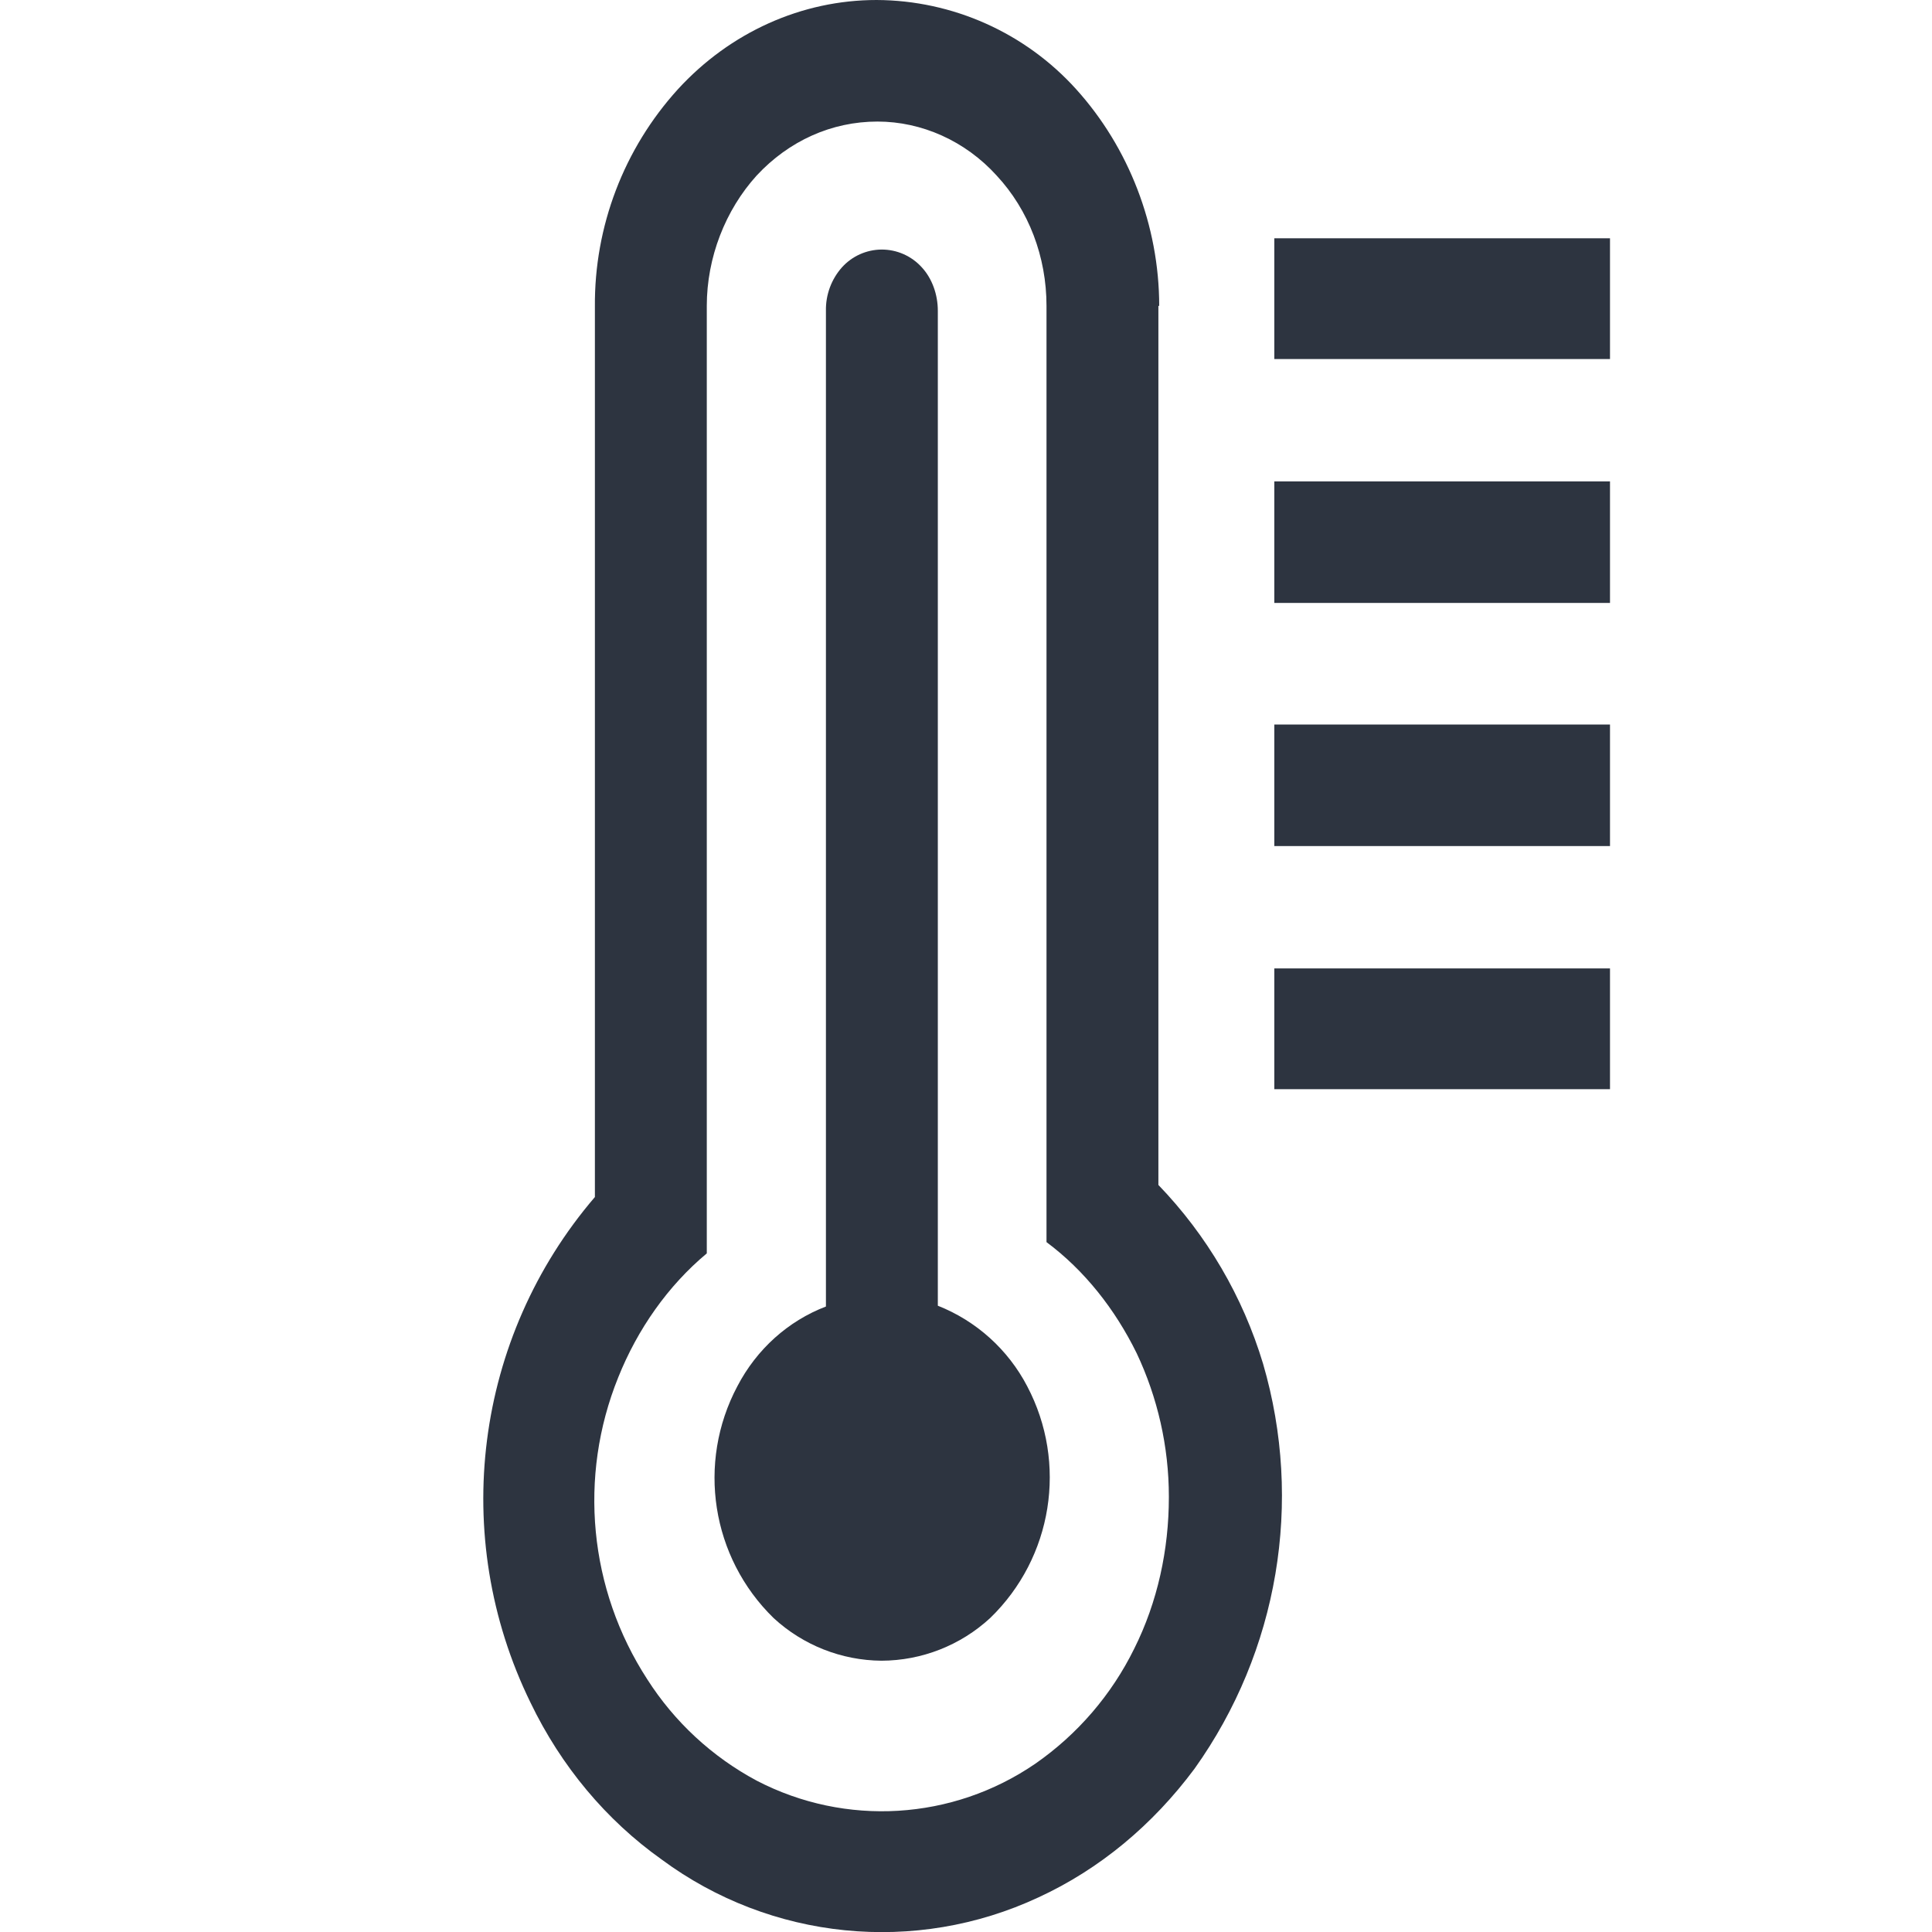
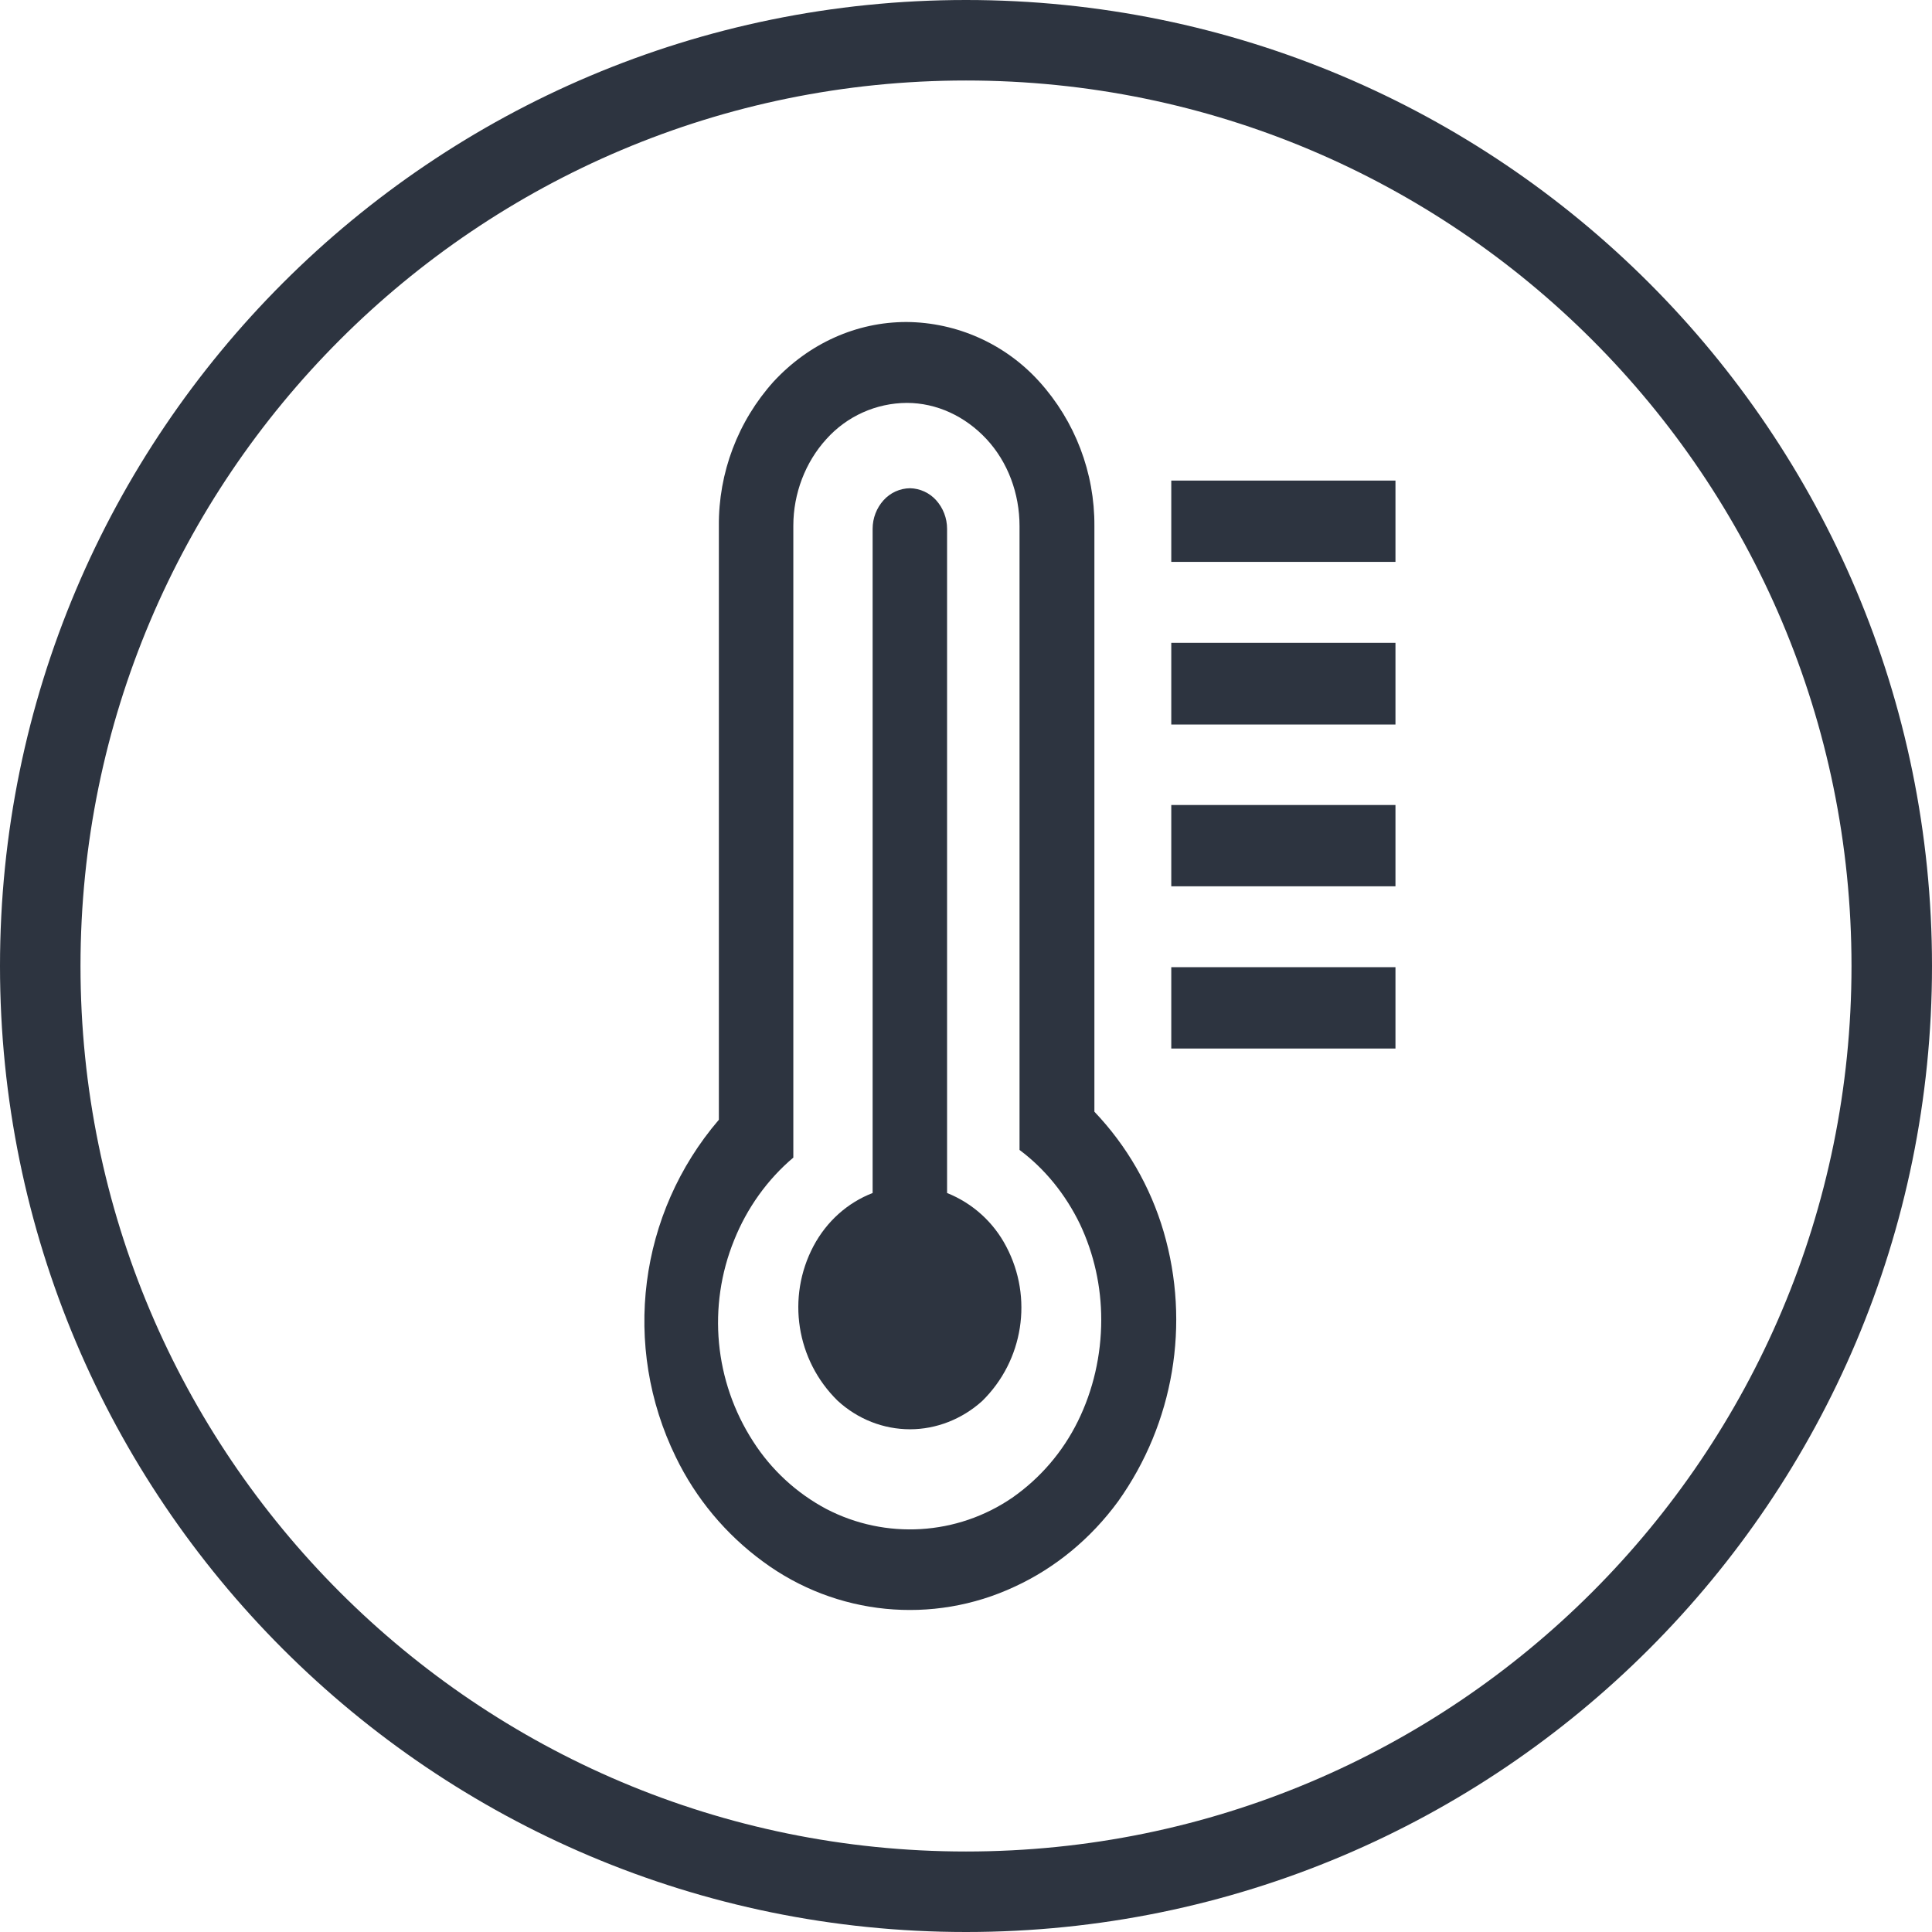
- <svg xmlns="http://www.w3.org/2000/svg" width="24" height="24" fill="none">
-   <path d="M14.4 3.8c0-1-.38-1.97-1.03-2.69A3.36 3.36 0 0 0 10.89 0c-.93 0-1.82.4-2.47 1.11a3.97 3.97 0 0 0-1.03 2.7v11.06a5.76 5.76 0 0 0-.8 6.28c.38.79.94 1.46 1.63 1.95a4.6 4.6 0 0 0 4.68.47c.76-.35 1.42-.9 1.94-1.6a5.84 5.84 0 0 0 .85-5.03 5.47 5.47 0 0 0-1.3-2.22V3.8Zm.12 14.8c0 .65-.14 1.3-.43 1.88a3.76 3.76 0 0 1-1.23 1.43 3.37 3.37 0 0 1-3.46.21 3.66 3.66 0 0 1-1.36-1.26 4.08 4.08 0 0 1-.36-3.75c.24-.6.62-1.14 1.1-1.54V3.8c0-.6.23-1.19.62-1.62.4-.43.93-.67 1.5-.67.55 0 1.09.24 1.48.67.4.43.62 1.01.62 1.62v11.63c.47.35.85.83 1.12 1.38.26.55.4 1.16.4 1.78Z" fill="#2D3440" />
-   <path d="M11.65 16.23V3.86c0-.2-.07-.4-.2-.54a.67.67 0 0 0-.5-.22.67.67 0 0 0-.49.22.79.79 0 0 0-.2.54v12.37c-.47.18-.86.53-1.1.99a2.43 2.43 0 0 0 .45 2.88 2 2 0 0 0 1.34.53 2 2 0 0 0 1.35-.53 2.43 2.43 0 0 0 .46-2.88 2.14 2.14 0 0 0-1.11-1ZM20 2.96h-4.17v1.5H20v-1.5ZM20 5.98h-4.17v1.51H20V5.98ZM20 9h-4.17v1.51H20v-1.5ZM20 12.03h-4.17v1.5H20v-1.5Z" fill="#2D3440" />
+ <svg xmlns="http://www.w3.org/2000/svg" width="48" height="48" fill="none">
+   <circle cx="24" cy="24" r="23" stroke="#2D3440" stroke-width="2" />
+   <path d="M27.19 13.07a5.3 5.3 0 0 0-1.37-3.59A4.49 4.49 0 0 0 22.52 8c-1.24 0-2.42.53-3.3 1.48a5.3 5.3 0 0 0-1.36 3.59v14.75a7.69 7.69 0 0 0-1.07 8.38 7 7 0 0 0 2.17 2.6 6.14 6.14 0 0 0 6.25.62c1-.46 1.89-1.19 2.57-2.12a7.78 7.78 0 0 0 1.13-6.7 7.3 7.3 0 0 0-1.72-2.98V13.07Zm.17 19.72c0 .88-.2 1.75-.58 2.52a5.02 5.02 0 0 1-1.63 1.9 4.5 4.5 0 0 1-4.62.28 4.88 4.88 0 0 1-1.82-1.68 5.44 5.44 0 0 1-.47-5c.32-.8.83-1.51 1.47-2.05v-15.7c0-.8.3-1.58.82-2.15a2.7 2.7 0 0 1 2-.9c.74 0 1.45.33 1.98.9.53.57.82 1.35.82 2.16v15.5c.63.47 1.14 1.1 1.5 1.84.35.74.53 1.55.53 2.38Z" fill="#2D3440" />
+   <path d="M23.53 29.64v-16.5c0-.27-.1-.52-.27-.71a.9.9 0 0 0-.65-.3.9.9 0 0 0-.66.3c-.17.19-.27.44-.27.71v16.5c-.62.24-1.14.7-1.47 1.32a3.25 3.25 0 0 0 .6 3.84c.5.46 1.14.71 1.8.71.65 0 1.29-.25 1.79-.7a3.25 3.25 0 0 0 .6-3.84 2.85 2.85 0 0 0-1.47-1.33Zm11.14-17.7H29.1v2.02h5.57v-2.02Zm0 4.03H29.1V18h5.57v-2.02Zm0 4.03H29.1v2.02h5.57V20Zm0 4.03H29.1v2.02h5.57v-2.02Z" fill="#2D3440" />
</svg>
